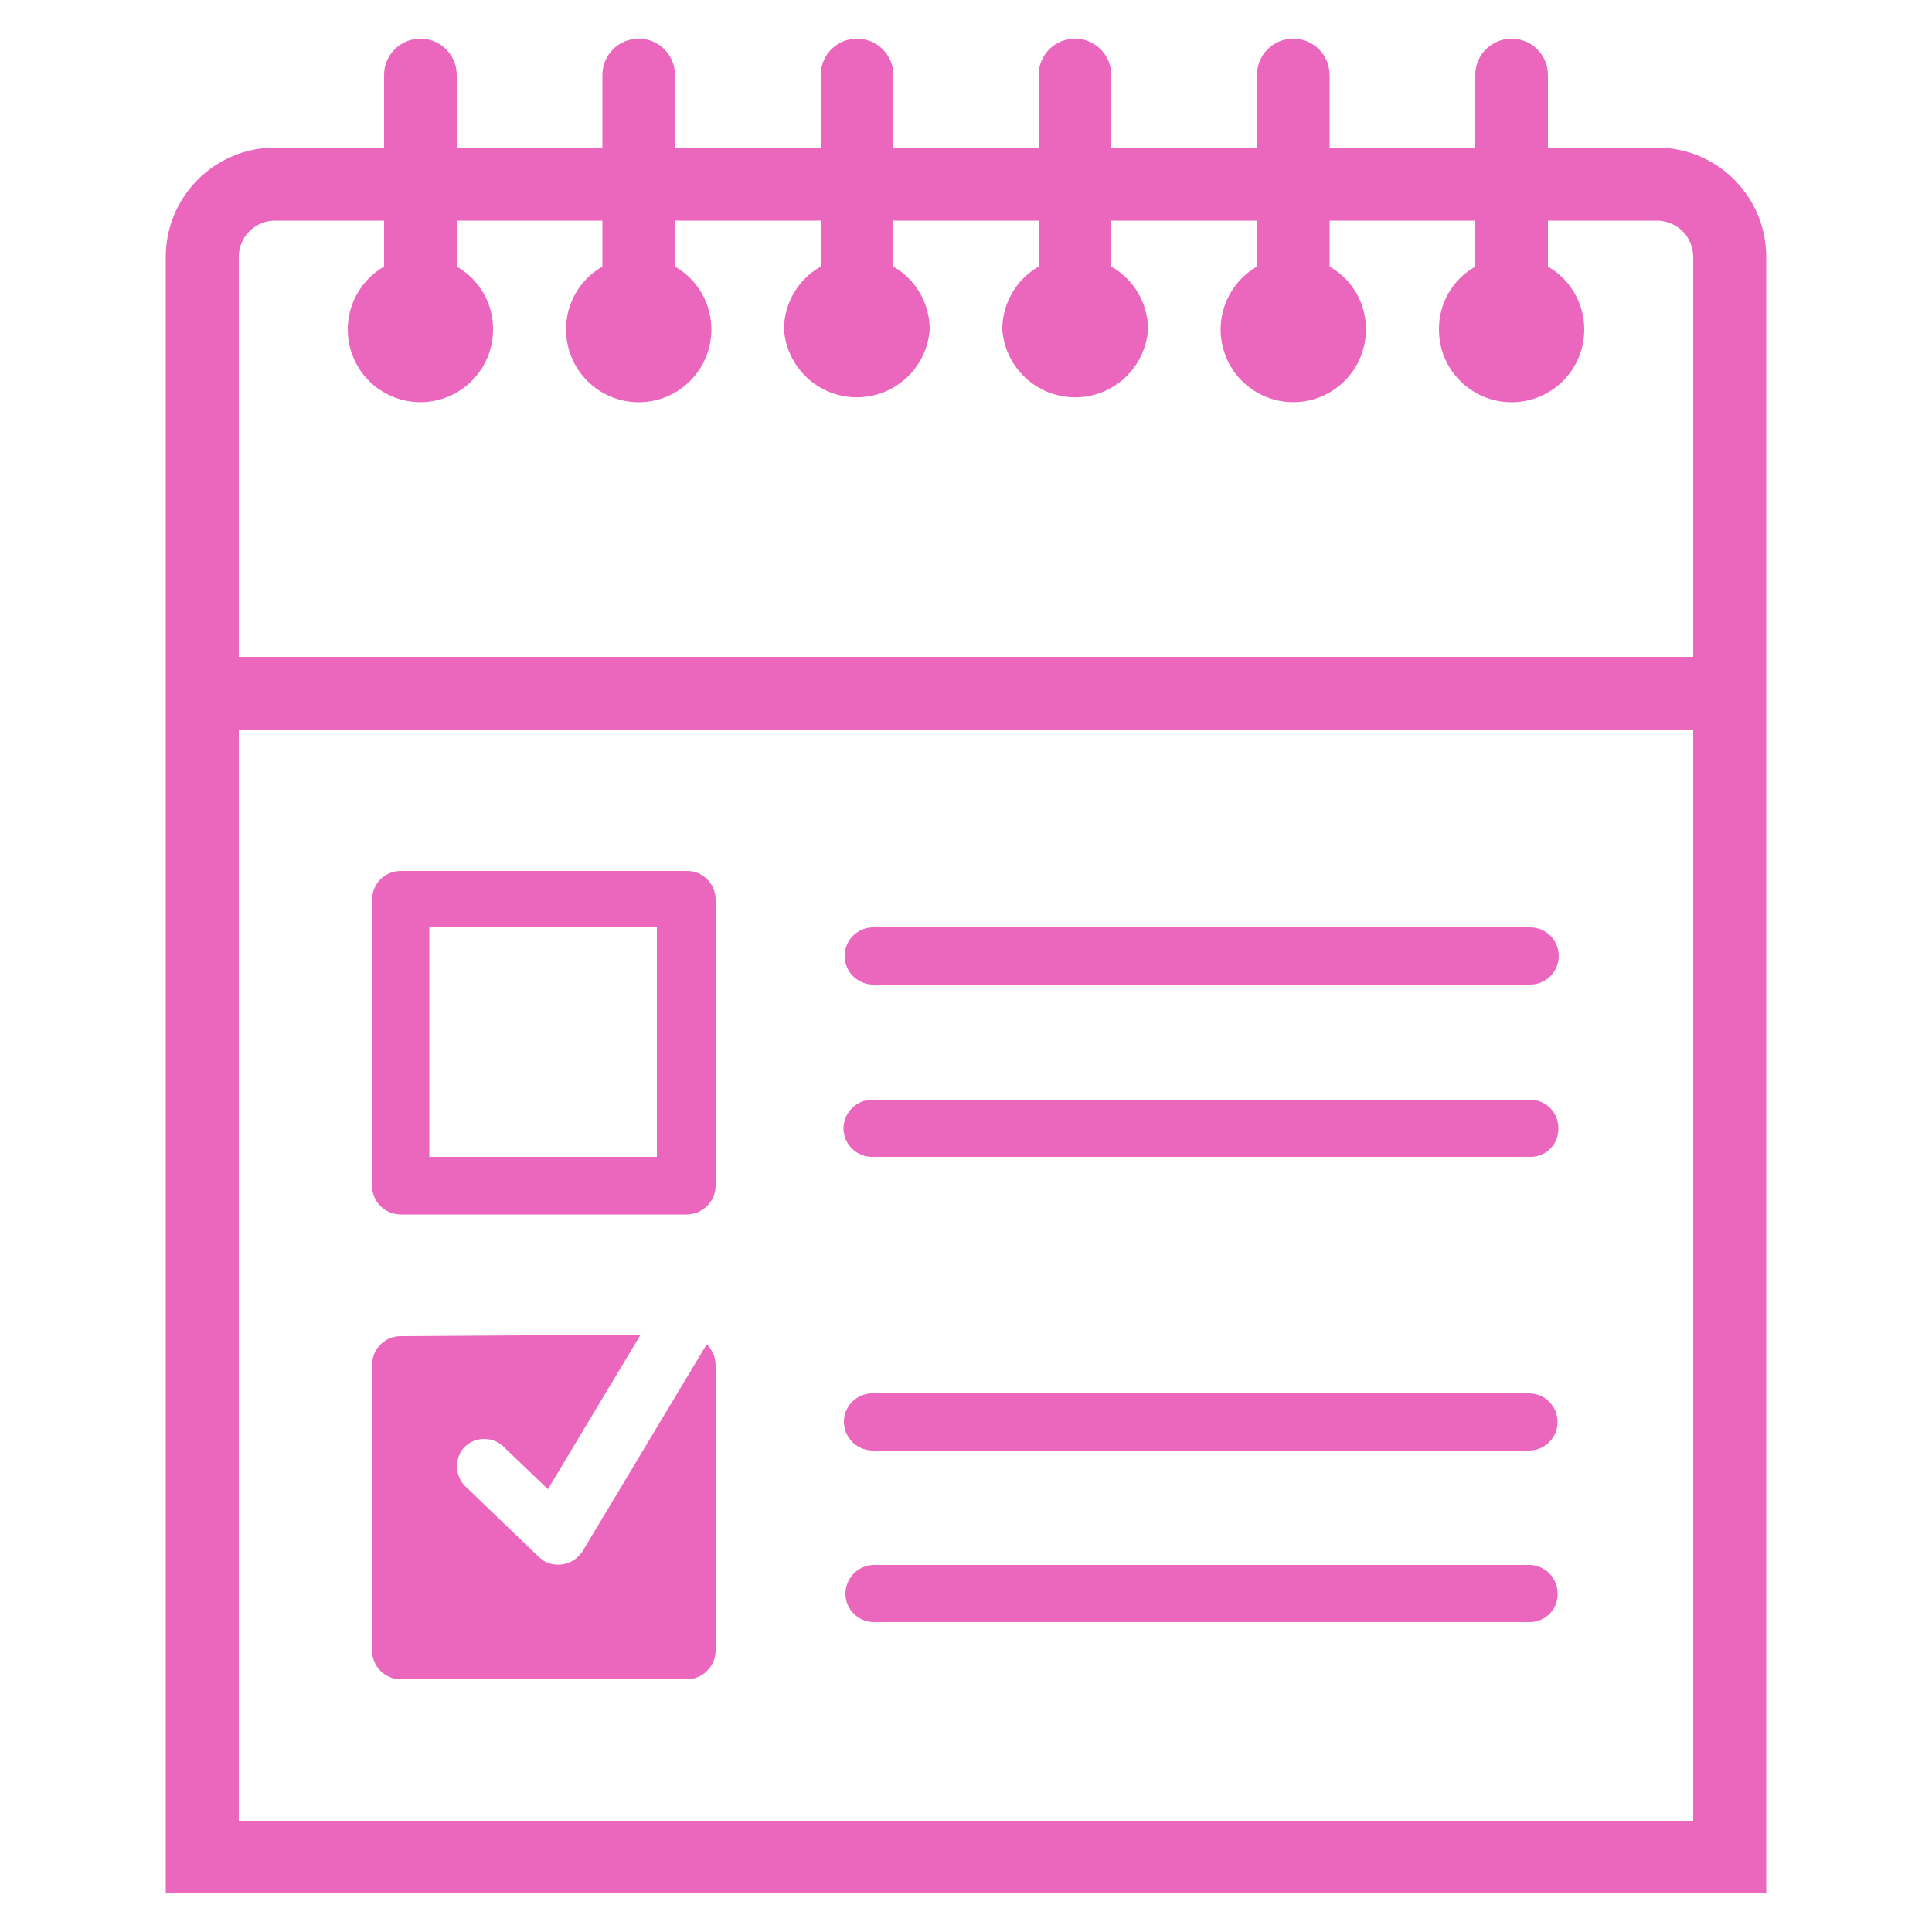
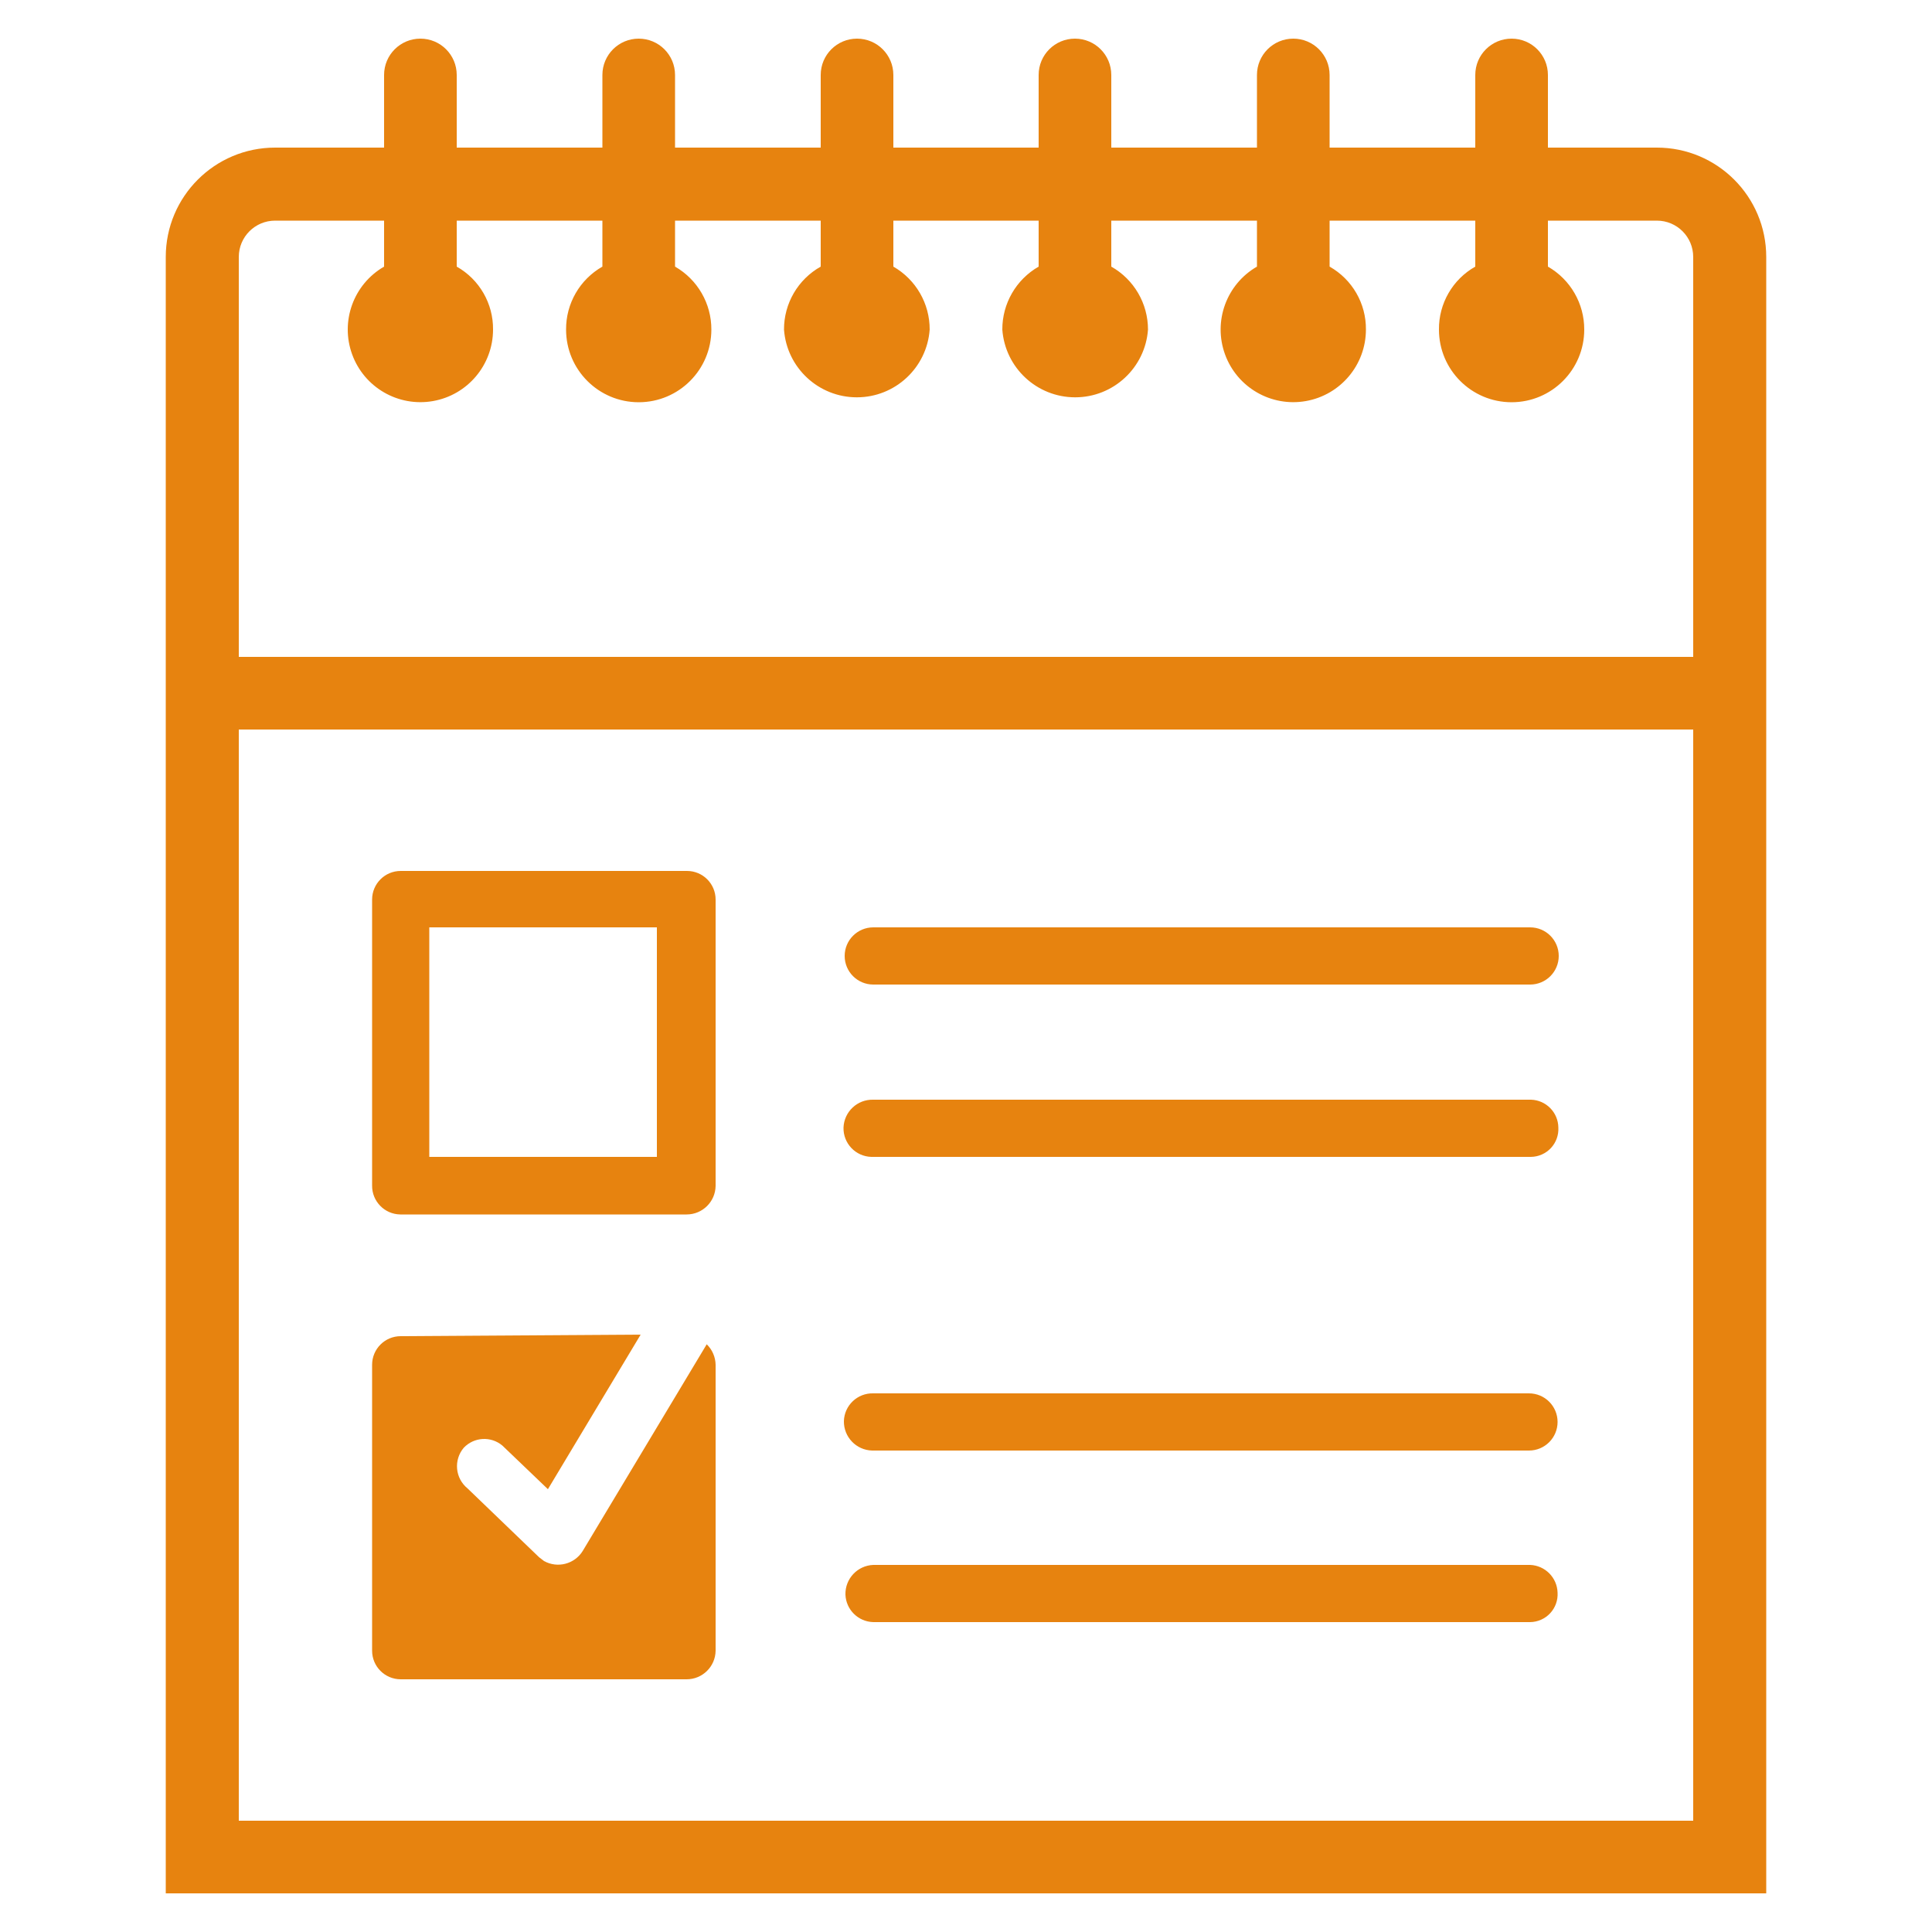
- <svg xmlns="http://www.w3.org/2000/svg" id="Layer_1" data-name="Layer 1" viewBox="0 0 50 50">
-   <path id="curve29" d="M6.18,18.88V47.12H43.82V18.88ZM9.94,1.94a.94.94,0,0,1,1.88,0V3.82h3.77V1.94a.94.94,0,0,1,1.88,0V3.82h3.77V1.94a.94.94,0,1,1,1.88,0V3.82h3.76V1.94a.94.94,0,1,1,1.88,0V3.82h3.77V1.94a.94.94,0,1,1,1.88,0V3.82h3.77V1.94a.94.94,0,0,1,1.88,0V3.82h2.82a2.83,2.83,0,0,1,2.83,2.83V49H4.29V6.65A2.83,2.83,0,0,1,7.12,3.82H9.94Zm1.88,3.77V6.9a1.85,1.85,0,0,1,.94,1.63A1.88,1.88,0,1,1,9.94,6.9V5.71H7.12a.94.94,0,0,0-.94.94V17H43.82V6.65a.94.94,0,0,0-.94-.94H40.06V6.9A1.87,1.87,0,0,1,41,8.53a1.88,1.88,0,0,1-3.76,0,1.85,1.85,0,0,1,.94-1.63V5.71H34.41V6.9a1.85,1.85,0,0,1,.94,1.63A1.88,1.88,0,1,1,32.53,6.9V5.71H28.76V6.9a1.87,1.87,0,0,1,.95,1.63,1.89,1.89,0,0,1-3.77,0,1.87,1.87,0,0,1,.94-1.63V5.71H23.12V6.9a1.87,1.87,0,0,1,.94,1.63,1.89,1.89,0,0,1-3.77,0,1.86,1.86,0,0,1,.95-1.63V5.71H17.47V6.9a1.87,1.87,0,0,1,.94,1.63,1.88,1.88,0,1,1-3.76,0,1.86,1.86,0,0,1,.94-1.63V5.71Z" fill="#eb66bd" />
+ <svg xmlns="http://www.w3.org/2000/svg" id="artboard_original" data-name="artboard original" viewBox="0 0 50 50">
+   <path id="curve29" d="M6.18,18.88V47.12H43.82V18.88ZM9.94,1.94a.94.94,0,0,1,1.88,0V3.82h3.77V1.94a.94.94,0,0,1,1.88,0V3.82h3.77V1.94a.94.94,0,1,1,1.88,0V3.82h3.76V1.94a.94.94,0,1,1,1.88,0V3.82h3.77V1.94a.94.94,0,1,1,1.88,0V3.82h3.77V1.94a.94.94,0,0,1,1.88,0V3.82h2.82a2.83,2.83,0,0,1,2.83,2.83V49H4.29V6.65A2.83,2.83,0,0,1,7.12,3.82H9.94Zm1.88,3.77V6.9a1.85,1.85,0,0,1,.94,1.63A1.88,1.88,0,1,1,9.94,6.9V5.71H7.12a.94.94,0,0,0-.94.94V17H43.82V6.65a.94.94,0,0,0-.94-.94H40.06V6.9A1.87,1.87,0,0,1,41,8.53a1.88,1.88,0,0,1-3.76,0,1.85,1.85,0,0,1,.94-1.63V5.71H34.41V6.9a1.85,1.85,0,0,1,.94,1.63A1.88,1.88,0,1,1,32.53,6.9V5.71H28.76V6.9a1.87,1.87,0,0,1,.95,1.63,1.89,1.89,0,0,1-3.77,0,1.87,1.87,0,0,1,.94-1.63V5.71H23.12V6.9a1.87,1.87,0,0,1,.94,1.63,1.89,1.89,0,0,1-3.77,0,1.86,1.86,0,0,1,.95-1.63V5.71H17.47V6.9a1.87,1.87,0,0,1,.94,1.63,1.88,1.88,0,1,1-3.76,0,1.86,1.86,0,0,1,.94-1.63V5.71Z" fill="#e7830f" />
  <g>
-     <path d="M17.78,22.54H10.37a.74.74,0,0,0-.74.74h0v7.4a.74.74,0,0,0,.73.75h7.41a.75.75,0,0,0,.75-.74h0V23.28A.74.74,0,0,0,17.78,22.54ZM17,29.94H11.11V24H17Z" fill="#eb66bd" />
-     <path d="M22.6,24a.74.74,0,1,0,0,1.48h17a.74.74,0,0,0,0-1.48Z" fill="#eb66bd" />
-     <path d="M22.6,28.46a.75.75,0,0,0-.77.72.74.74,0,0,0,.72.76H39.62a.72.72,0,0,0,.71-.76.73.73,0,0,0-.71-.72Z" fill="#eb66bd" />
-     <path d="M10.37,34.58a.74.74,0,0,0-.74.74h0v7.4a.74.74,0,0,0,.74.74h7.4a.75.75,0,0,0,.75-.74h0v-7.4a.76.76,0,0,0-.23-.53l-3.21,5.35a.75.75,0,0,1-1,.26h0l-.13-.1-1.85-1.78A.74.74,0,0,1,12,37.47a.73.73,0,0,1,1-.06h0l0,0,1.18,1.13,2.4-4Z" fill="#eb66bd" />
-     <path d="M22.6,36.06a.74.74,0,0,0-.76.72.75.75,0,0,0,.73.76h17a.74.74,0,0,0,0-1.48Z" fill="#eb66bd" />
-     <path d="M22.6,40.5a.75.75,0,0,0-.72.77.74.74,0,0,0,.72.71h17a.72.72,0,0,0,.71-.76.74.74,0,0,0-.71-.72Z" fill="#eb66bd" />
+     <path d="M17.78,22.54H10.37a.74.74,0,0,0-.74.74h0v7.4a.74.74,0,0,0,.73.75h7.41a.75.75,0,0,0,.75-.74h0V23.28A.74.74,0,0,0,17.78,22.54ZM17,29.94H11.11V24H17Z" fill="#e7830f" />
+     <path d="M22.6,24a.74.74,0,1,0,0,1.48h17a.74.74,0,0,0,0-1.48Z" fill="#e7830f" />
+     <path d="M22.6,28.46a.75.75,0,0,0-.77.72.74.74,0,0,0,.72.76H39.62a.72.72,0,0,0,.71-.76.73.73,0,0,0-.71-.72Z" fill="#e7830f" />
+     <path d="M10.37,34.58a.74.74,0,0,0-.74.74h0v7.4a.74.74,0,0,0,.74.74h7.4a.75.75,0,0,0,.75-.74h0v-7.4a.76.76,0,0,0-.23-.53l-3.21,5.35a.75.75,0,0,1-1,.26h0l-.13-.1-1.85-1.78A.74.74,0,0,1,12,37.47a.73.73,0,0,1,1-.06h0l0,0,1.18,1.13,2.4-4Z" fill="#e7830f" />
+     <path d="M22.6,36.06a.74.74,0,0,0-.76.72.75.75,0,0,0,.73.76h17a.74.74,0,0,0,0-1.48Z" fill="#e7830f" />
+     <path d="M22.6,40.5a.75.75,0,0,0-.72.77.74.74,0,0,0,.72.71h17a.72.72,0,0,0,.71-.76.74.74,0,0,0-.71-.72Z" fill="#e7830f" />
  </g>
</svg>
